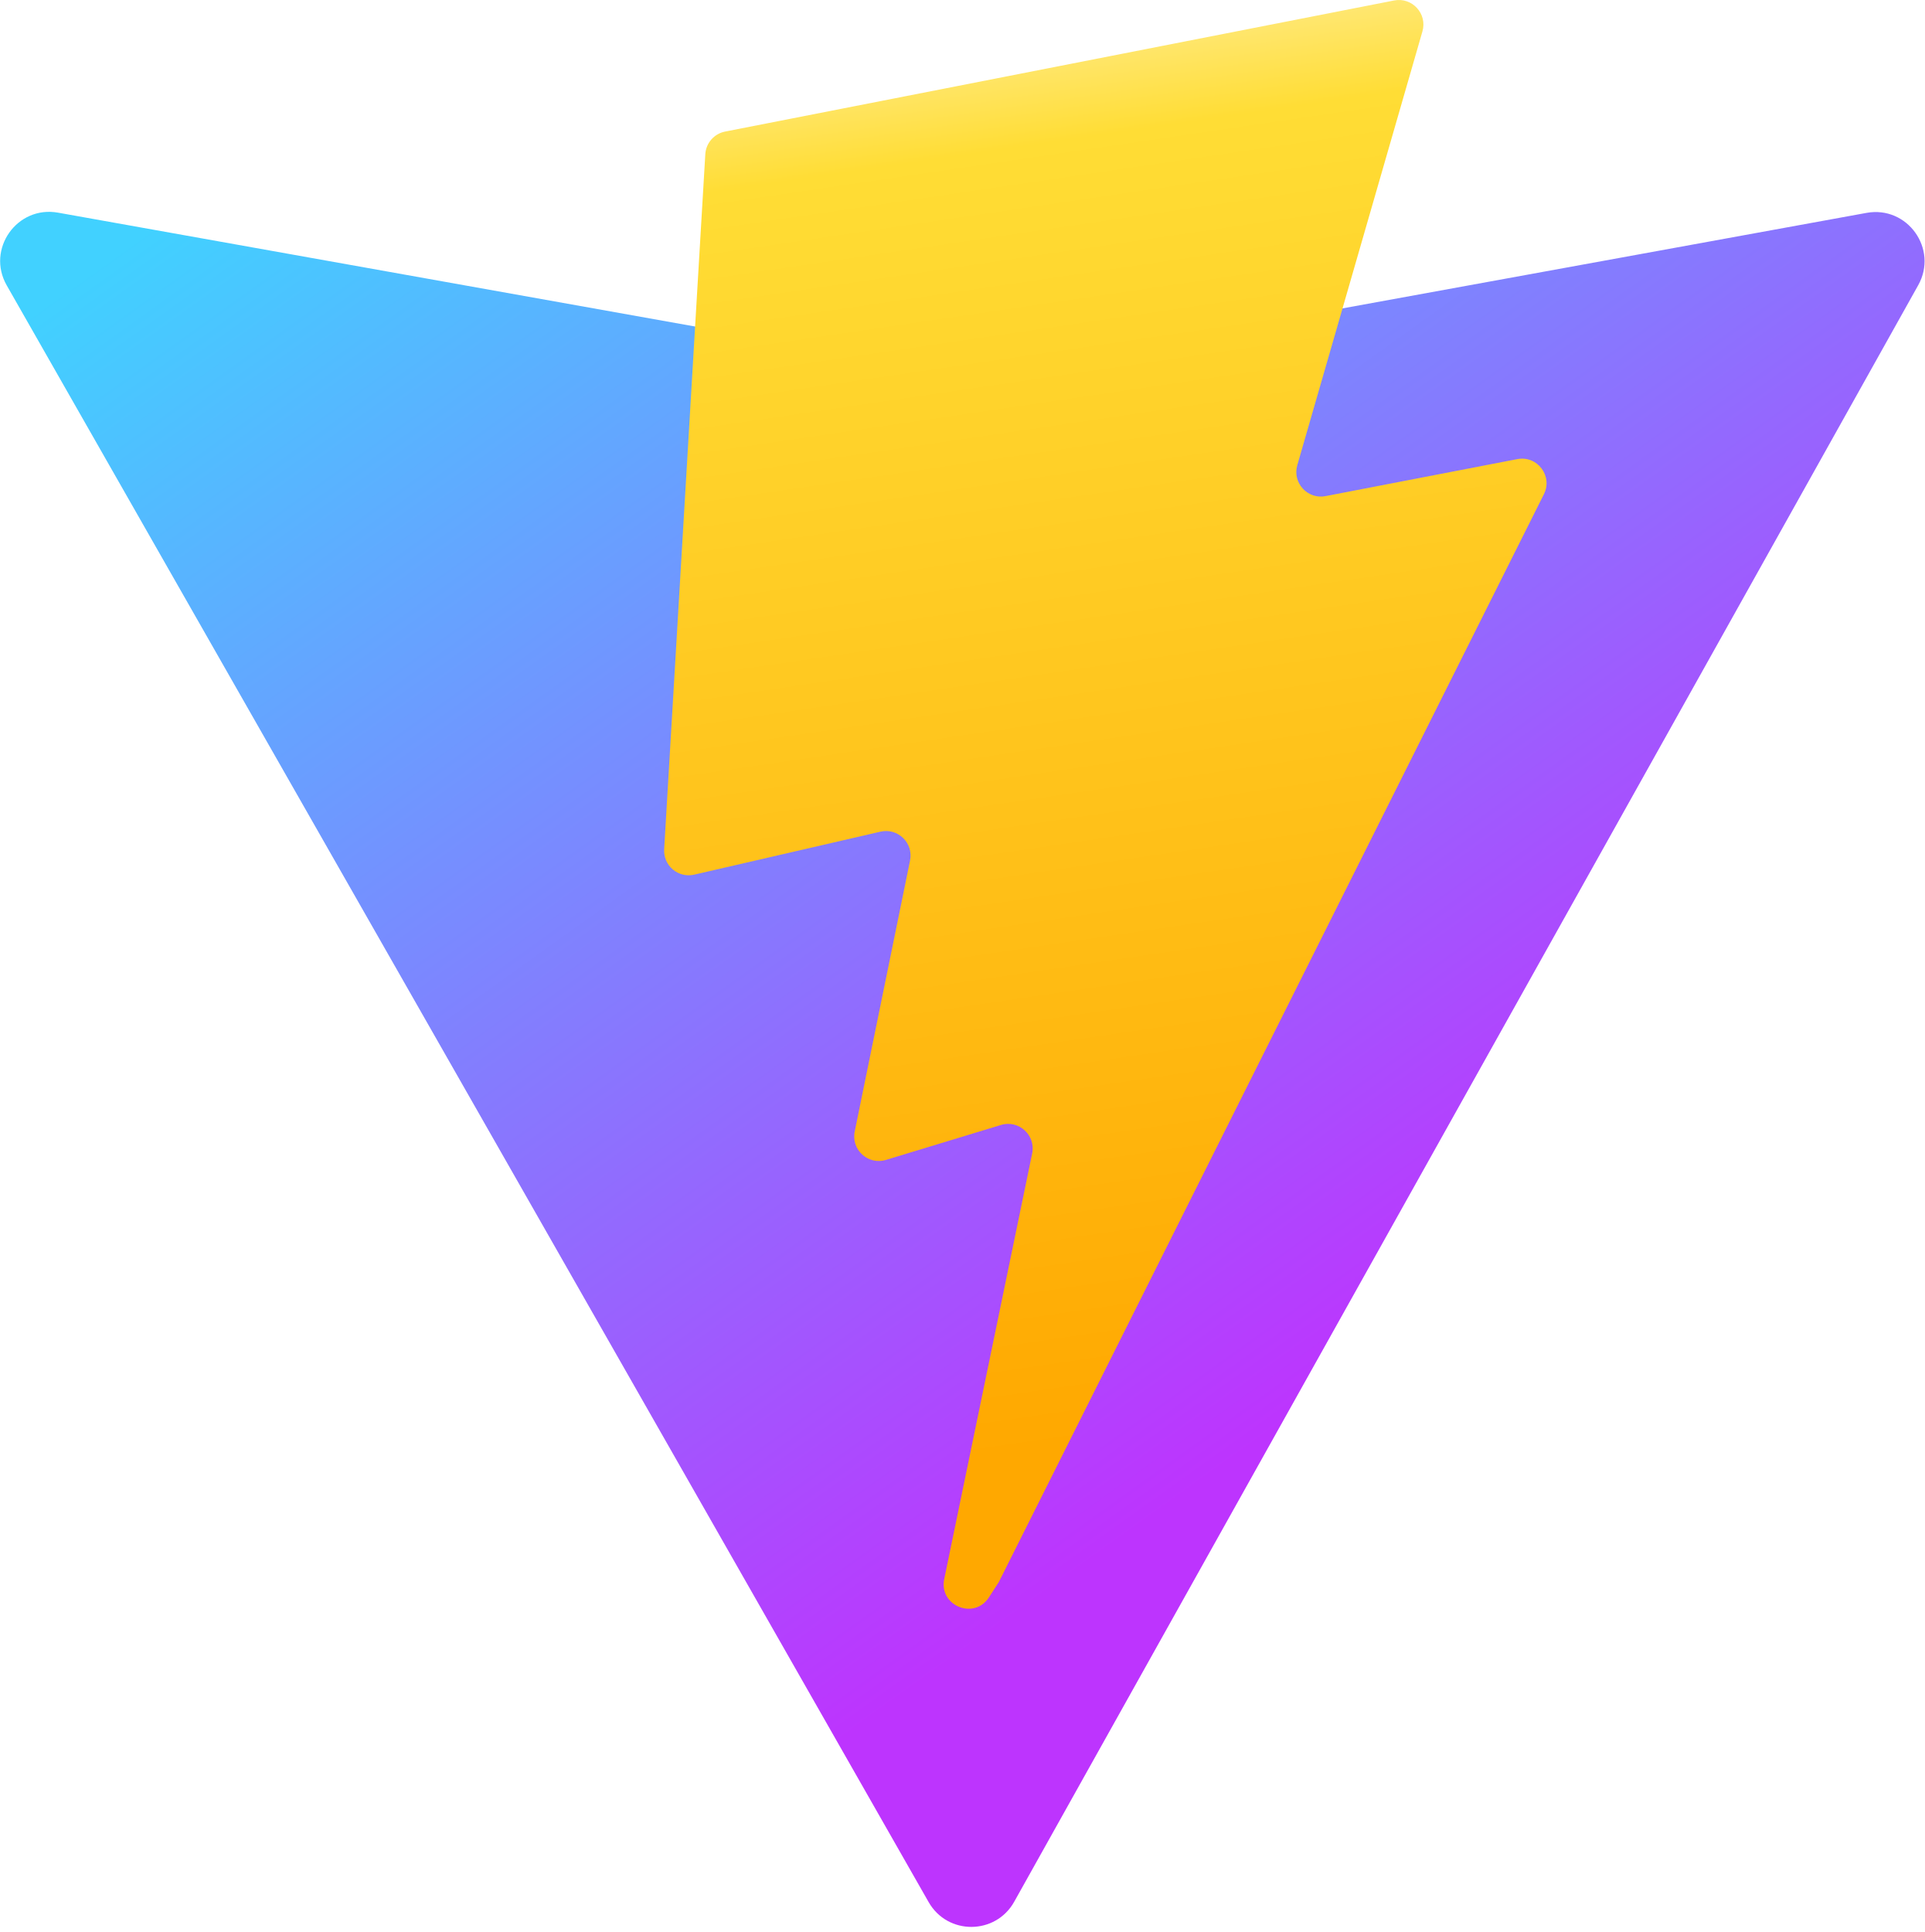
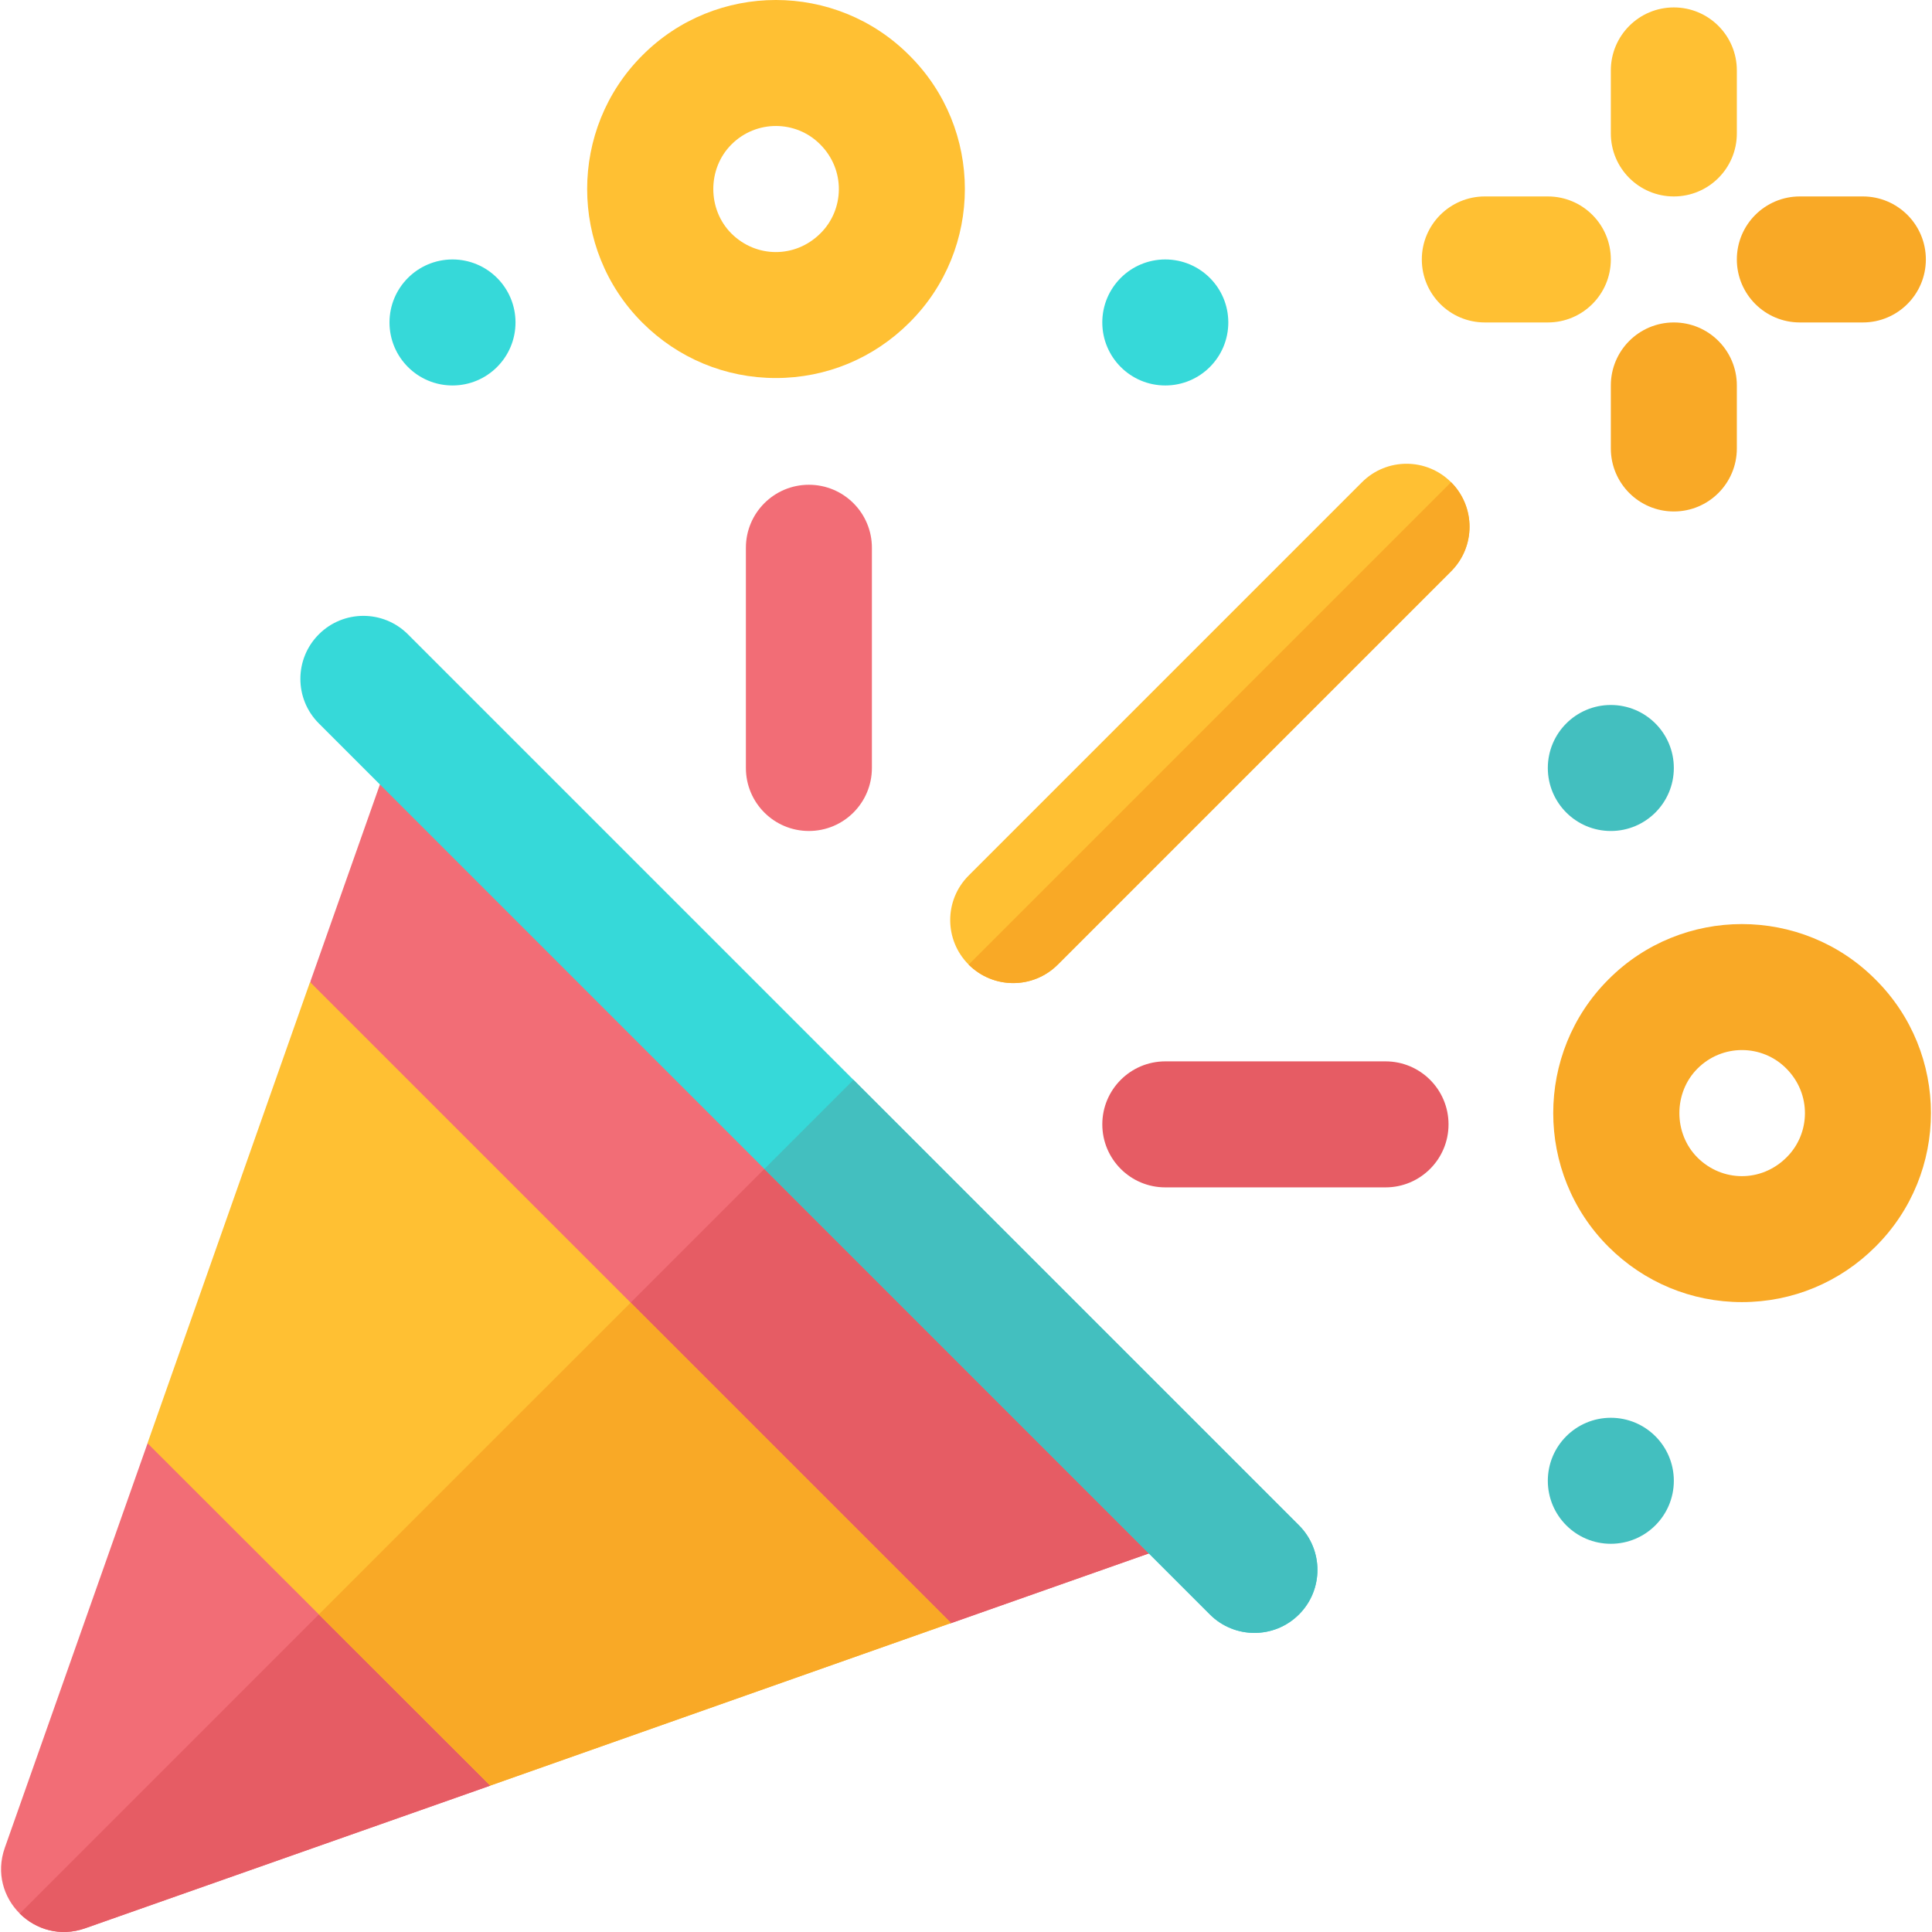
- <svg xmlns="http://www.w3.org/2000/svg" aria-hidden="true" role="img" class="iconify iconify--logos" width="31.88" height="32" preserveAspectRatio="xMidYMid meet" viewBox="0 0 256 257">
-   <defs>
-     <linearGradient id="IconifyId1813088fe1fbc01fb466" x1="-.828%" x2="57.636%" y1="7.652%" y2="78.411%">
-       <stop offset="0%" stop-color="#41D1FF" />
-       <stop offset="100%" stop-color="#BD34FE" />
-     </linearGradient>
-     <linearGradient id="IconifyId1813088fe1fbc01fb467" x1="43.376%" x2="50.316%" y1="2.242%" y2="89.03%">
-       <stop offset="0%" stop-color="#FFEA83" />
-       <stop offset="8.333%" stop-color="#FFDD35" />
-       <stop offset="100%" stop-color="#FFA800" />
-     </linearGradient>
-   </defs>
-   <path fill="url(#IconifyId1813088fe1fbc01fb466)" d="M255.153 37.938L134.897 252.976c-2.483 4.44-8.862 4.466-11.382.048L.875 37.958c-2.746-4.814 1.371-10.646 6.827-9.67l120.385 21.517a6.537 6.537 0 0 0 2.322-.004l117.867-21.483c5.438-.991 9.574 4.796 6.877 9.62Z" />
-   <path fill="url(#IconifyId1813088fe1fbc01fb467)" d="M185.432.063L96.44 17.501a3.268 3.268 0 0 0-2.634 3.014l-5.474 92.456a3.268 3.268 0 0 0 3.997 3.378l24.777-5.718c2.318-.535 4.413 1.507 3.936 3.838l-7.361 36.047c-.495 2.426 1.782 4.5 4.151 3.78l15.304-4.649c2.372-.72 4.652 1.36 4.15 3.788l-11.698 56.621c-.732 3.542 3.979 5.473 5.943 2.437l1.313-2.028l72.516-144.72c1.215-2.423-.88-5.186-3.54-4.672l-25.505 4.922c-2.396.462-4.435-1.77-3.759-4.114l16.646-57.705c.677-2.35-1.37-4.583-3.769-4.113Z" />
+ <svg xmlns="http://www.w3.org/2000/svg" height="200px" width="200px" version="1.1" id="Layer_1" viewBox="0 0 512 512" xml:space="preserve" fill="#000000">
+   <g id="SVGRepo_bgCarrier" stroke-width="0" />
+   <g id="SVGRepo_tracerCarrier" stroke-linecap="round" stroke-linejoin="round" />
+   <g id="SVGRepo_iconCarrier">
+     <path style="fill:#E65C64;" d="M367.178,314.667h-58.358c-9.223,0-16.697-7.474-16.697-16.697c0-9.223,7.474-16.697,16.697-16.697 h58.358c9.223,0,16.697,7.474,16.697,16.697C383.875,307.194,376.401,314.667,367.178,314.667z" />
+     <path style="fill:#F26D76;" d="M214.366,220.219c-9.223,0-16.697-7.474-16.697-16.697v-58.358c0-9.223,7.474-16.697,16.697-16.697 c9.223,0,16.697,7.474,16.697,16.697v58.358C231.063,212.745,223.589,220.219,214.366,220.219z" />
+     <path style="fill:#FFC033;" d="M241.006,14.693c-19.48-19.591-51.314-19.591-70.794,0c-19.48,19.48-19.48,51.315,0,70.795 c9.461,9.462,22.04,14.693,35.396,14.693s25.937-5.232,35.397-14.693C260.599,66.009,260.599,34.173,241.006,14.693z M217.459,61.809c-6.78,6.78-17.183,6.508-23.632,0.07c-6.392-6.392-6.392-17.186,0-23.578c6.564-6.59,17.102-6.49,23.502-0.066 C224.127,45.001,223.762,55.546,217.459,61.809z" />
+     <circle style="fill:#43BFBF;" cx="426.886" cy="203.525" r="16.697" />
+     <circle style="fill:#36D9D9;" cx="308.816" cy="85.455" r="16.697" />
+     <circle style="fill:#43BFBF;" cx="426.886" cy="392.424" r="16.697" />
+     <circle style="fill:#36D9D9;" cx="119.918" cy="85.455" r="16.697" />
+     <path style="fill:#FFC033;" d="M443.585,52.059c-9.223,0-16.697-7.474-16.697-16.697V18.665c0-9.223,7.474-16.697,16.697-16.697 c9.223,0,16.697,7.474,16.697,16.697v16.697C460.282,44.585,452.809,52.059,443.585,52.059z" />
+     <path style="fill:#F9A926;" d="M443.585,135.544c-9.223,0-16.697-7.474-16.697-16.697V102.15c0-9.223,7.474-16.697,16.697-16.697 c9.223,0,16.697,7.474,16.697,16.697v16.697C460.282,128.07,452.809,135.544,443.585,135.544z" />
+     <path style="fill:#FFC033;" d="M410.191,85.453h-16.697c-9.223,0-16.697-7.474-16.697-16.697s7.474-16.697,16.697-16.697h16.697 c9.223,0,16.697,7.474,16.697,16.697S419.415,85.453,410.191,85.453z" />
+     <g>
+       <path style="fill:#F9A926;" d="M493.676,85.453h-16.697c-9.223,0-16.697-7.474-16.697-16.697s7.474-16.697,16.697-16.697h16.697 c9.218,0,16.697,7.474,16.697,16.697S502.894,85.453,493.676,85.453z" />
+       <path style="fill:#F9A926;" d="M497.027,259.583c-19.48-19.591-51.314-19.591-70.794,0c-19.48,19.48-19.48,51.315,0,70.795 c9.461,9.462,22.04,14.693,35.397,14.693s25.937-5.232,35.397-14.693C516.619,310.898,516.619,279.062,497.027,259.583z M473.48,306.693c-6.752,6.763-17.152,6.545-23.632,0.076c-6.392-6.392-6.392-17.186,0-23.578c6.564-6.59,17.102-6.49,23.502-0.066 C480.12,289.871,479.812,300.401,473.48,306.693z" />
+     </g>
+     <path style="fill:#FFC033;" d="M268.512,260.527c-4.272,0-8.544-1.631-11.805-4.892c-6.522-6.516-6.522-17.093,0-23.611 l104.232-104.232c6.522-6.522,17.089-6.522,23.611,0c6.522,6.516,6.522,17.093,0,23.611L280.318,255.634 C277.056,258.896,272.784,260.527,268.512,260.527z" />
+     <path style="fill:#F9A926;" d="M256.706,255.634c3.261,3.261,7.534,4.892,11.805,4.892c4.271,0,8.544-1.631,11.805-4.892 l104.232-104.232c6.522-6.516,6.522-17.093,0-23.611L256.706,255.634L256.706,255.634z" />
+     <path style="fill:#F26D76;" d="M129.919,426.074v47.141L22.557,511.017c-6.601,2.326-13.068,0.323-17.32-3.907 c-4.286-4.263-6.311-10.764-3.974-17.398L39.11,382.472h47.252l21.739,21.762L129.919,426.074z" />
+     <path style="fill:#E65C64;" d="M129.919,426.074v47.141L22.557,511.017c-6.601,2.326-13.068,0.323-17.32-3.907l102.865-102.876 L129.919,426.074z" />
+     <path style="fill:#F26D76;" d="M82.274,319.365l110.819,110.861h58.73l62.54-22.04c8.706-3.125,13.243-12.584,10.24-21.372 L125.465,187.786c-8.66-3.109-18.251,1.434-21.261,10.13l-21.93,62.132v59.318H82.274z" />
+     <path style="fill:#E65C64;" d="M193.093,430.226h58.73l62.54-22.04c8.706-3.125,13.243-12.584,10.24-21.372l-99.565-99.511 l-87.423,87.423L193.093,430.226z" />
+     <path style="fill:#FFC033;" d="M82.162,260.25L39.086,382.473l90.831,90.72l0.334-0.111l121.776-42.967L82.162,260.25z" />
+     <polygon style="fill:#F9A926;" points="129.917,473.193 130.251,473.082 252.026,430.115 167.127,345.215 84.504,427.836 " />
+     <path style="fill:#36D9D9;" d="M332.436,432.736c-4.272,0-8.544-1.631-11.805-4.892L84.496,191.712 c-6.522-6.516-6.522-17.093,0-23.611c6.522-6.522,17.089-6.522,23.611,0l236.133,236.133c6.522,6.516,6.522,17.093,0,23.611 C340.979,431.105,336.708,432.736,332.436,432.736z" />
+     <path style="fill:#43BFBF;" d="M320.63,427.844c3.261,3.261,7.534,4.892,11.805,4.892s8.544-1.631,11.805-4.892 c6.522-6.516,6.522-17.093,0-23.611L226.174,286.168l-23.611,23.611L320.63,427.844z" />
+   </g>
</svg>
